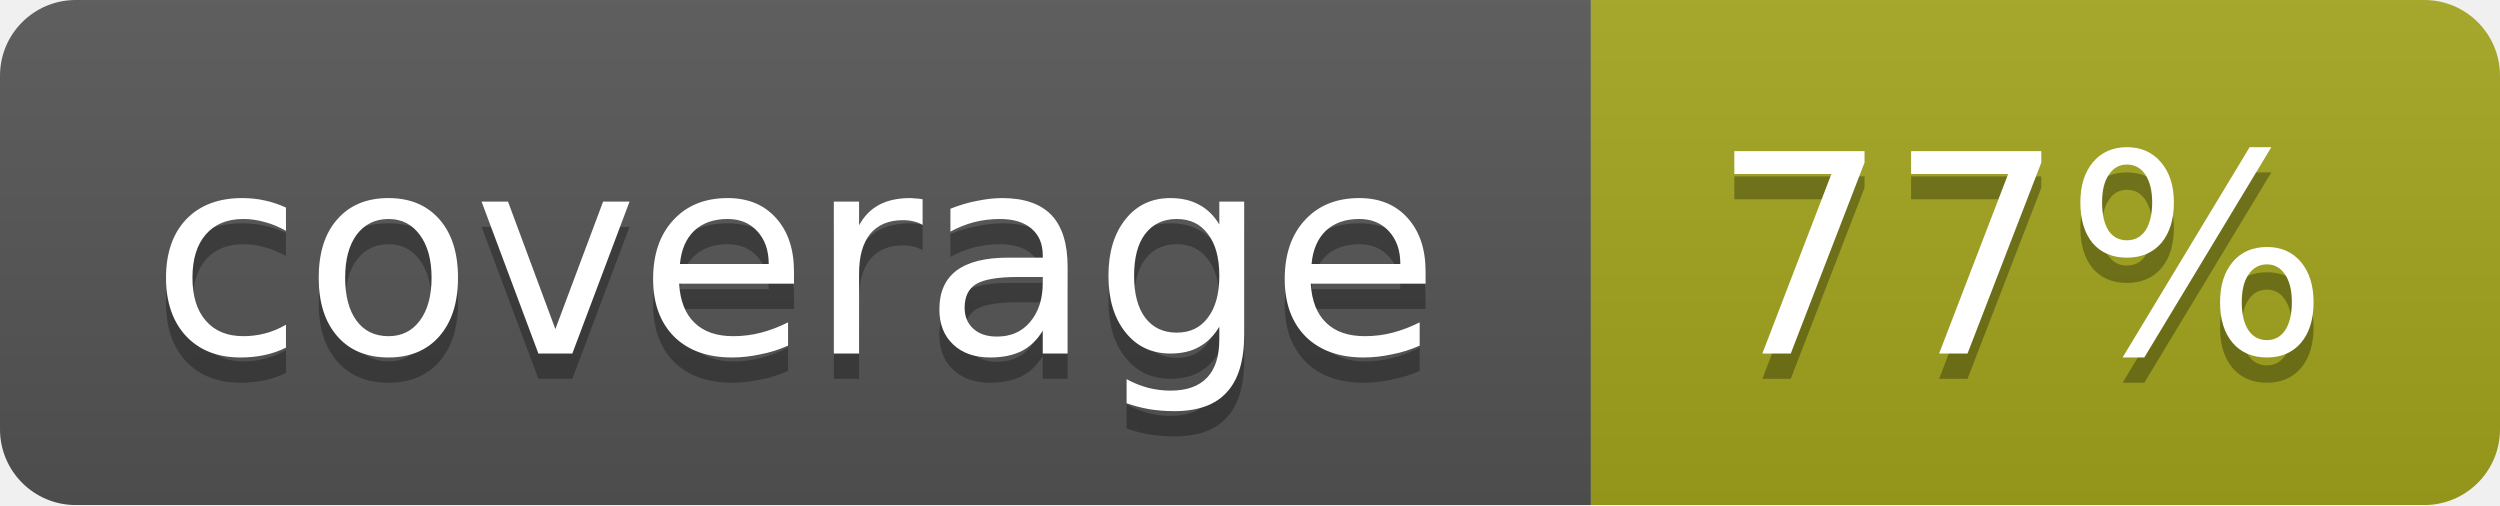
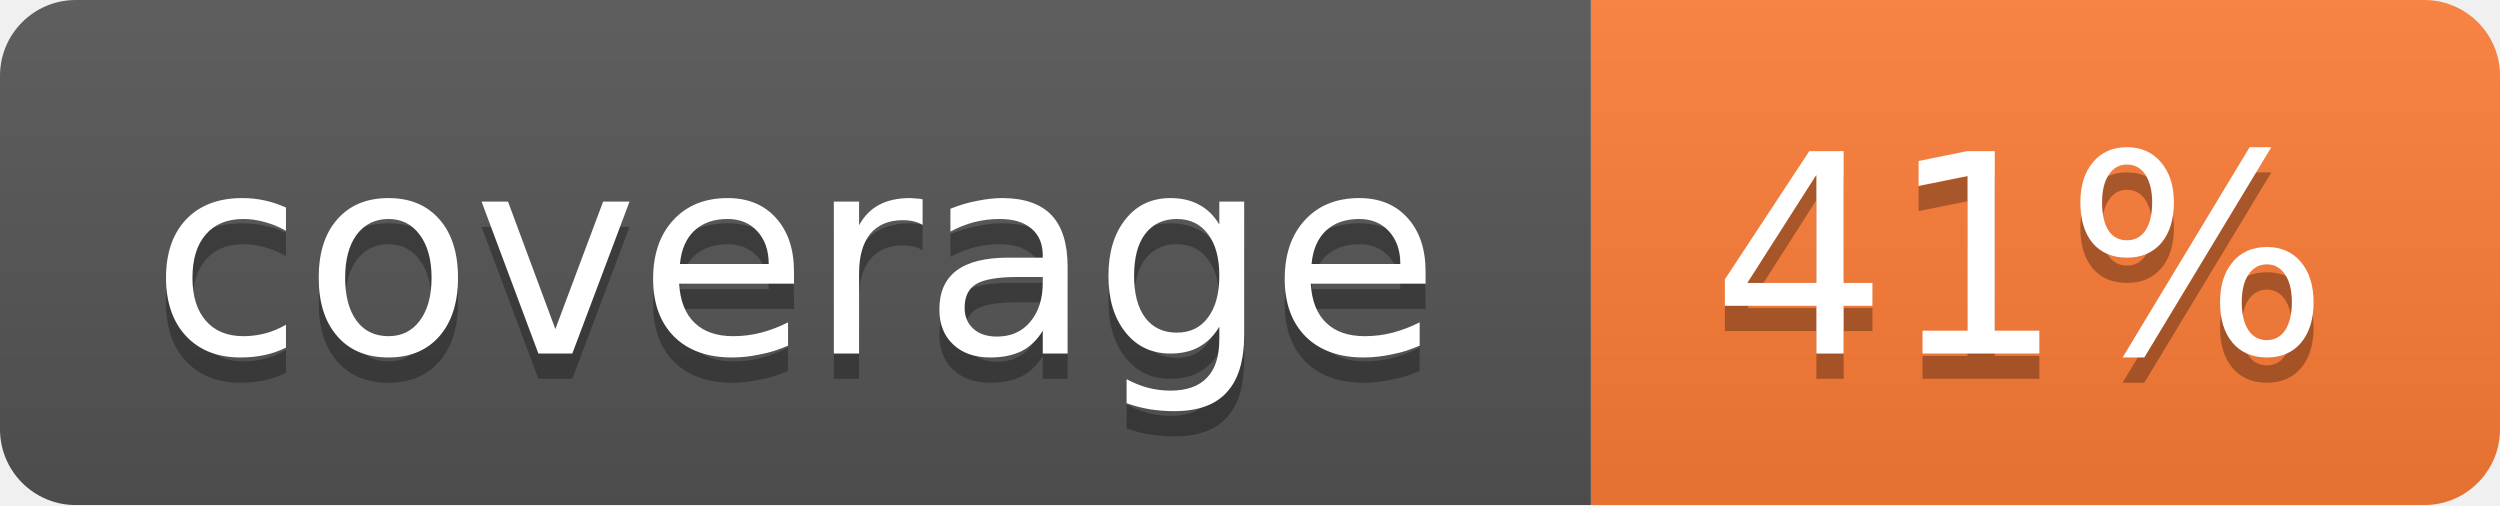
<svg xmlns="http://www.w3.org/2000/svg" width="99" height="20">
  <linearGradient id="b" x2="0" y2="100%">
    <stop offset="0" stop-color="#bbb" stop-opacity=".1" />
    <stop offset="1" stop-opacity=".1" />
  </linearGradient>
  <mask id="a">
    <rect width="99" height="20" rx="3" fill="#fff" />
  </mask>
  <g mask="url(#a)">
    <path fill="#555" d="M0 0h63v20H0z" />
-     <path fill="#a4a61d" d="M63 0h36v20H63z" />
+     <path fill="#fe7d37" d="M63 0h36v20H63z" />
    <path fill="url(#b)" d="M0 0h99v20H0z" />
  </g>
  <g fill="#fff" text-anchor="middle" font-family="DejaVu Sans,Verdana,Geneva,sans-serif" font-size="11">
    <text x="31.5" y="15" fill="#010101" fill-opacity=".3">coverage</text>
    <text x="31.5" y="14">coverage</text>
-     <text x="80" y="15" fill="#010101" fill-opacity=".3">77%</text>
-     <text x="80" y="14">77%</text>
+     <text x="80" y="15" fill="#010101" fill-opacity=".3">41%</text>
+     <text x="80" y="14">41%</text>
  </g>
</svg>
